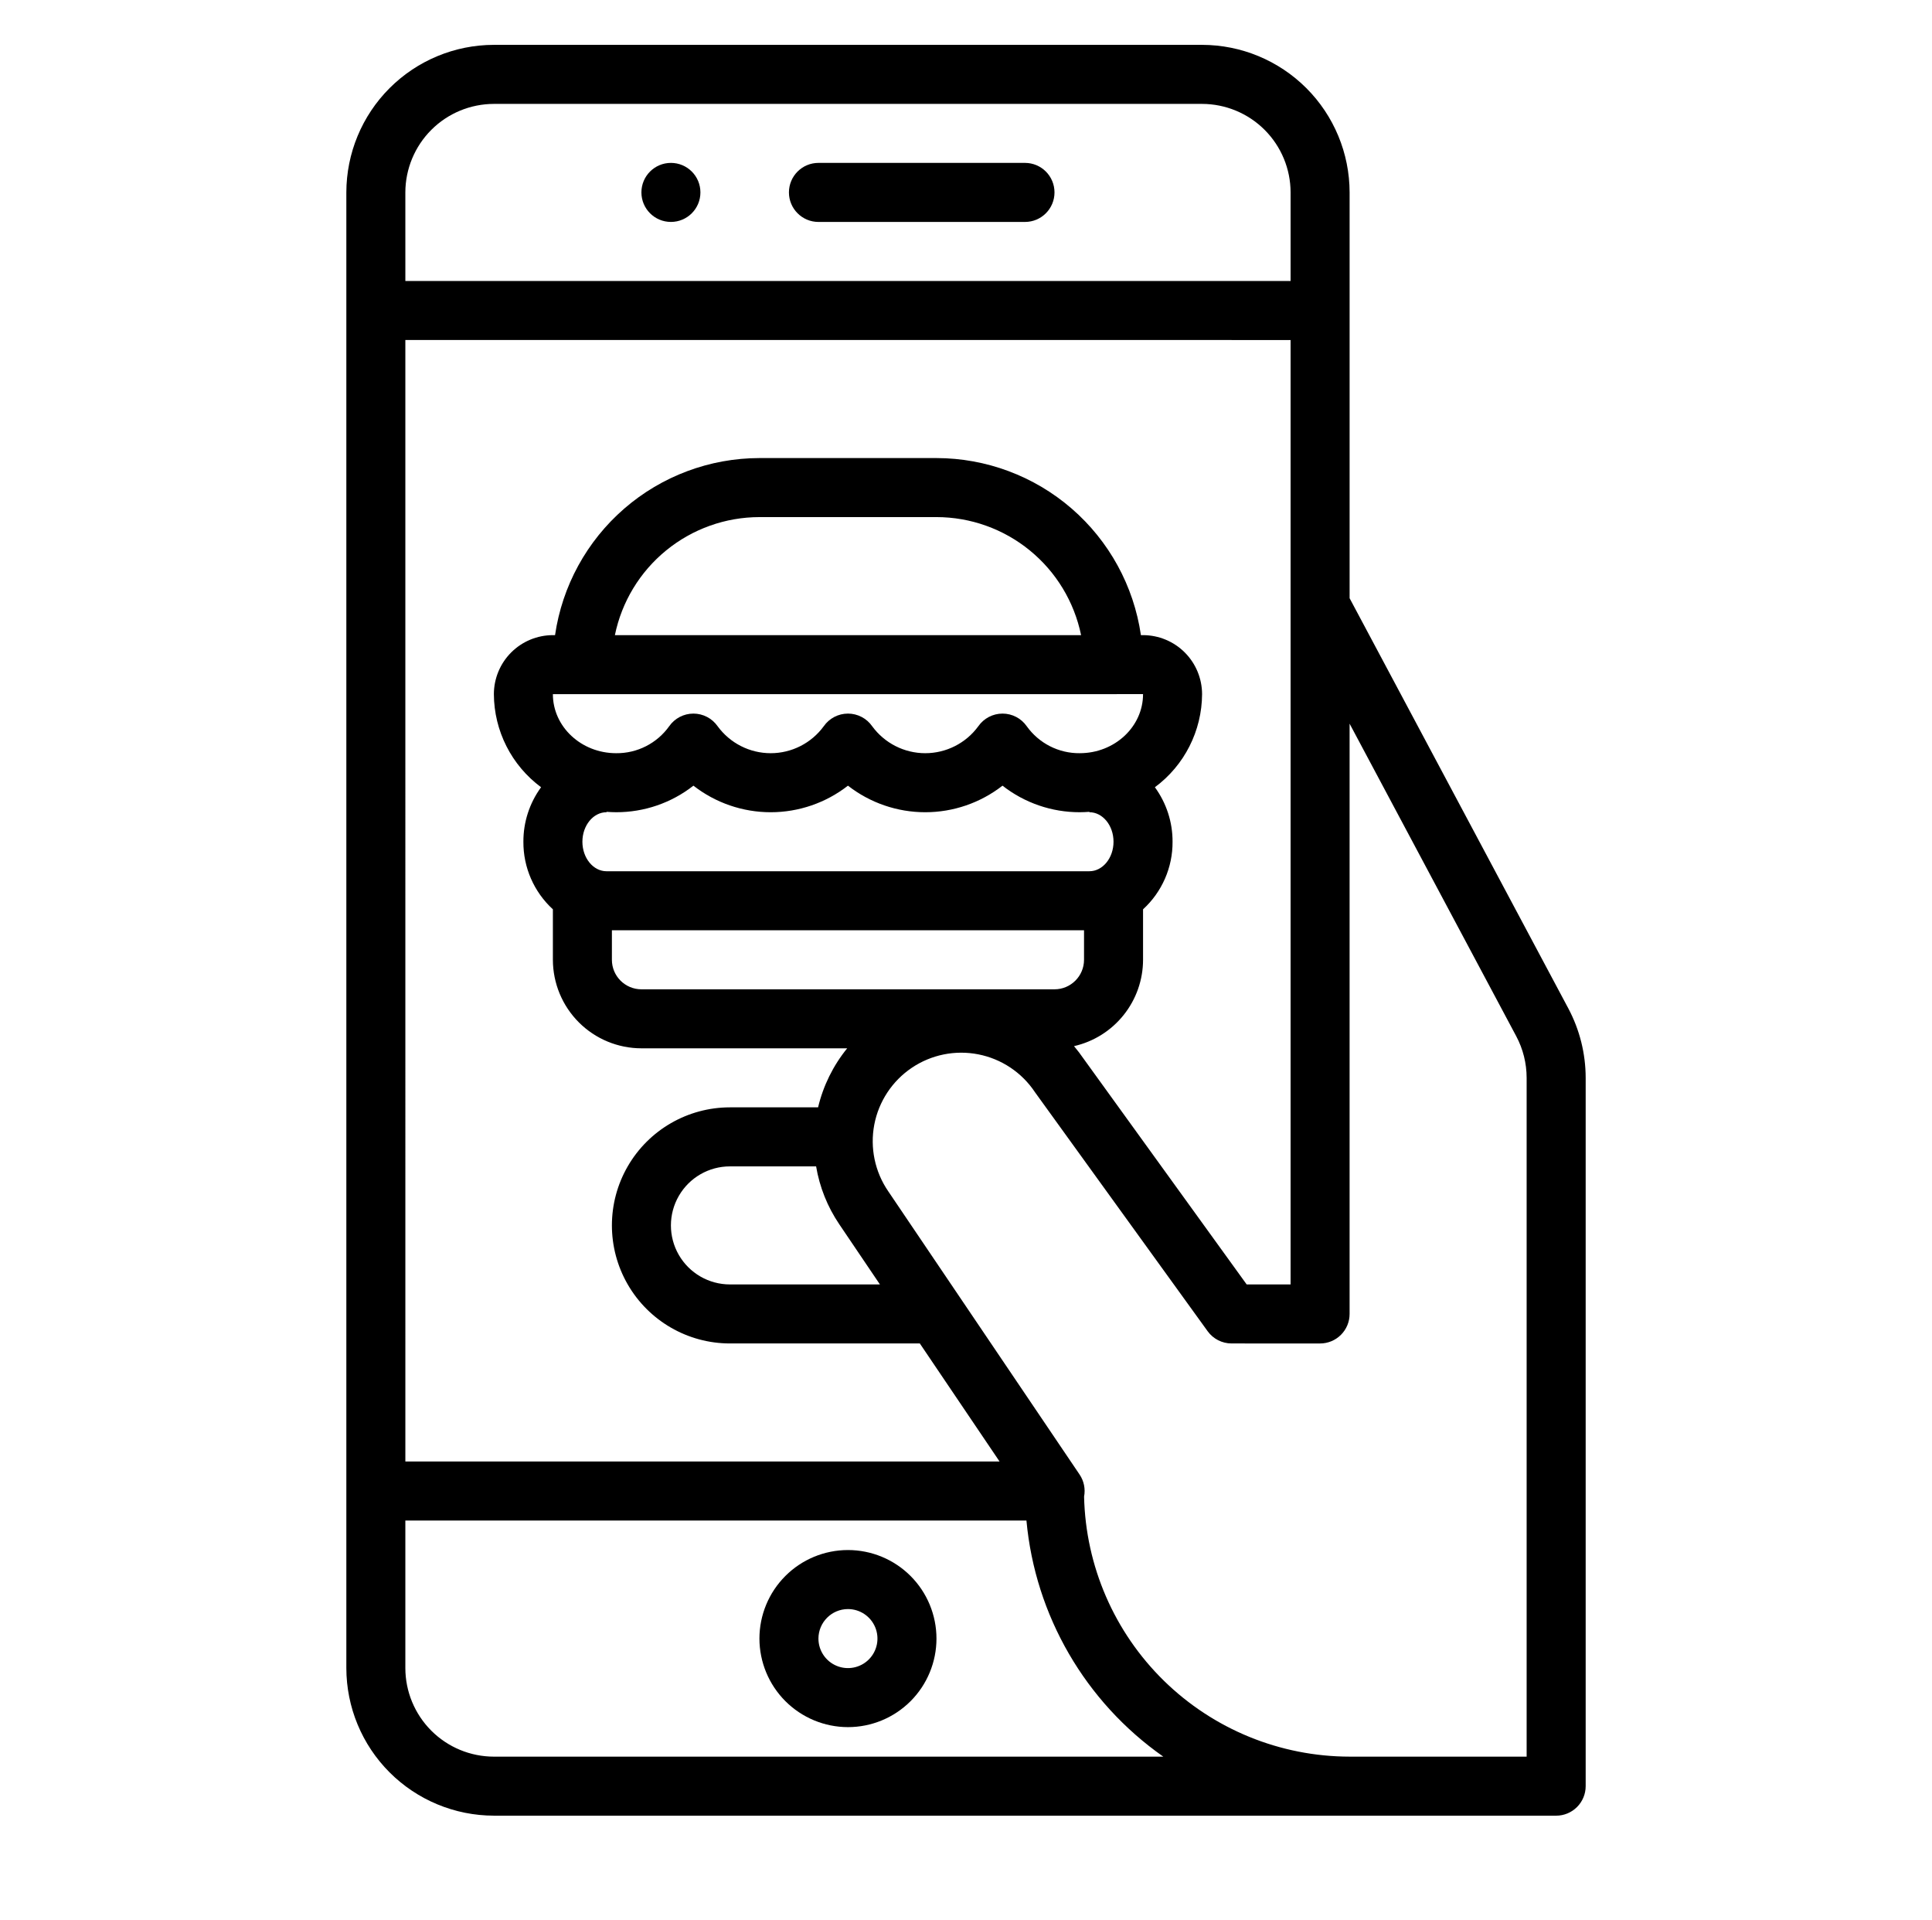
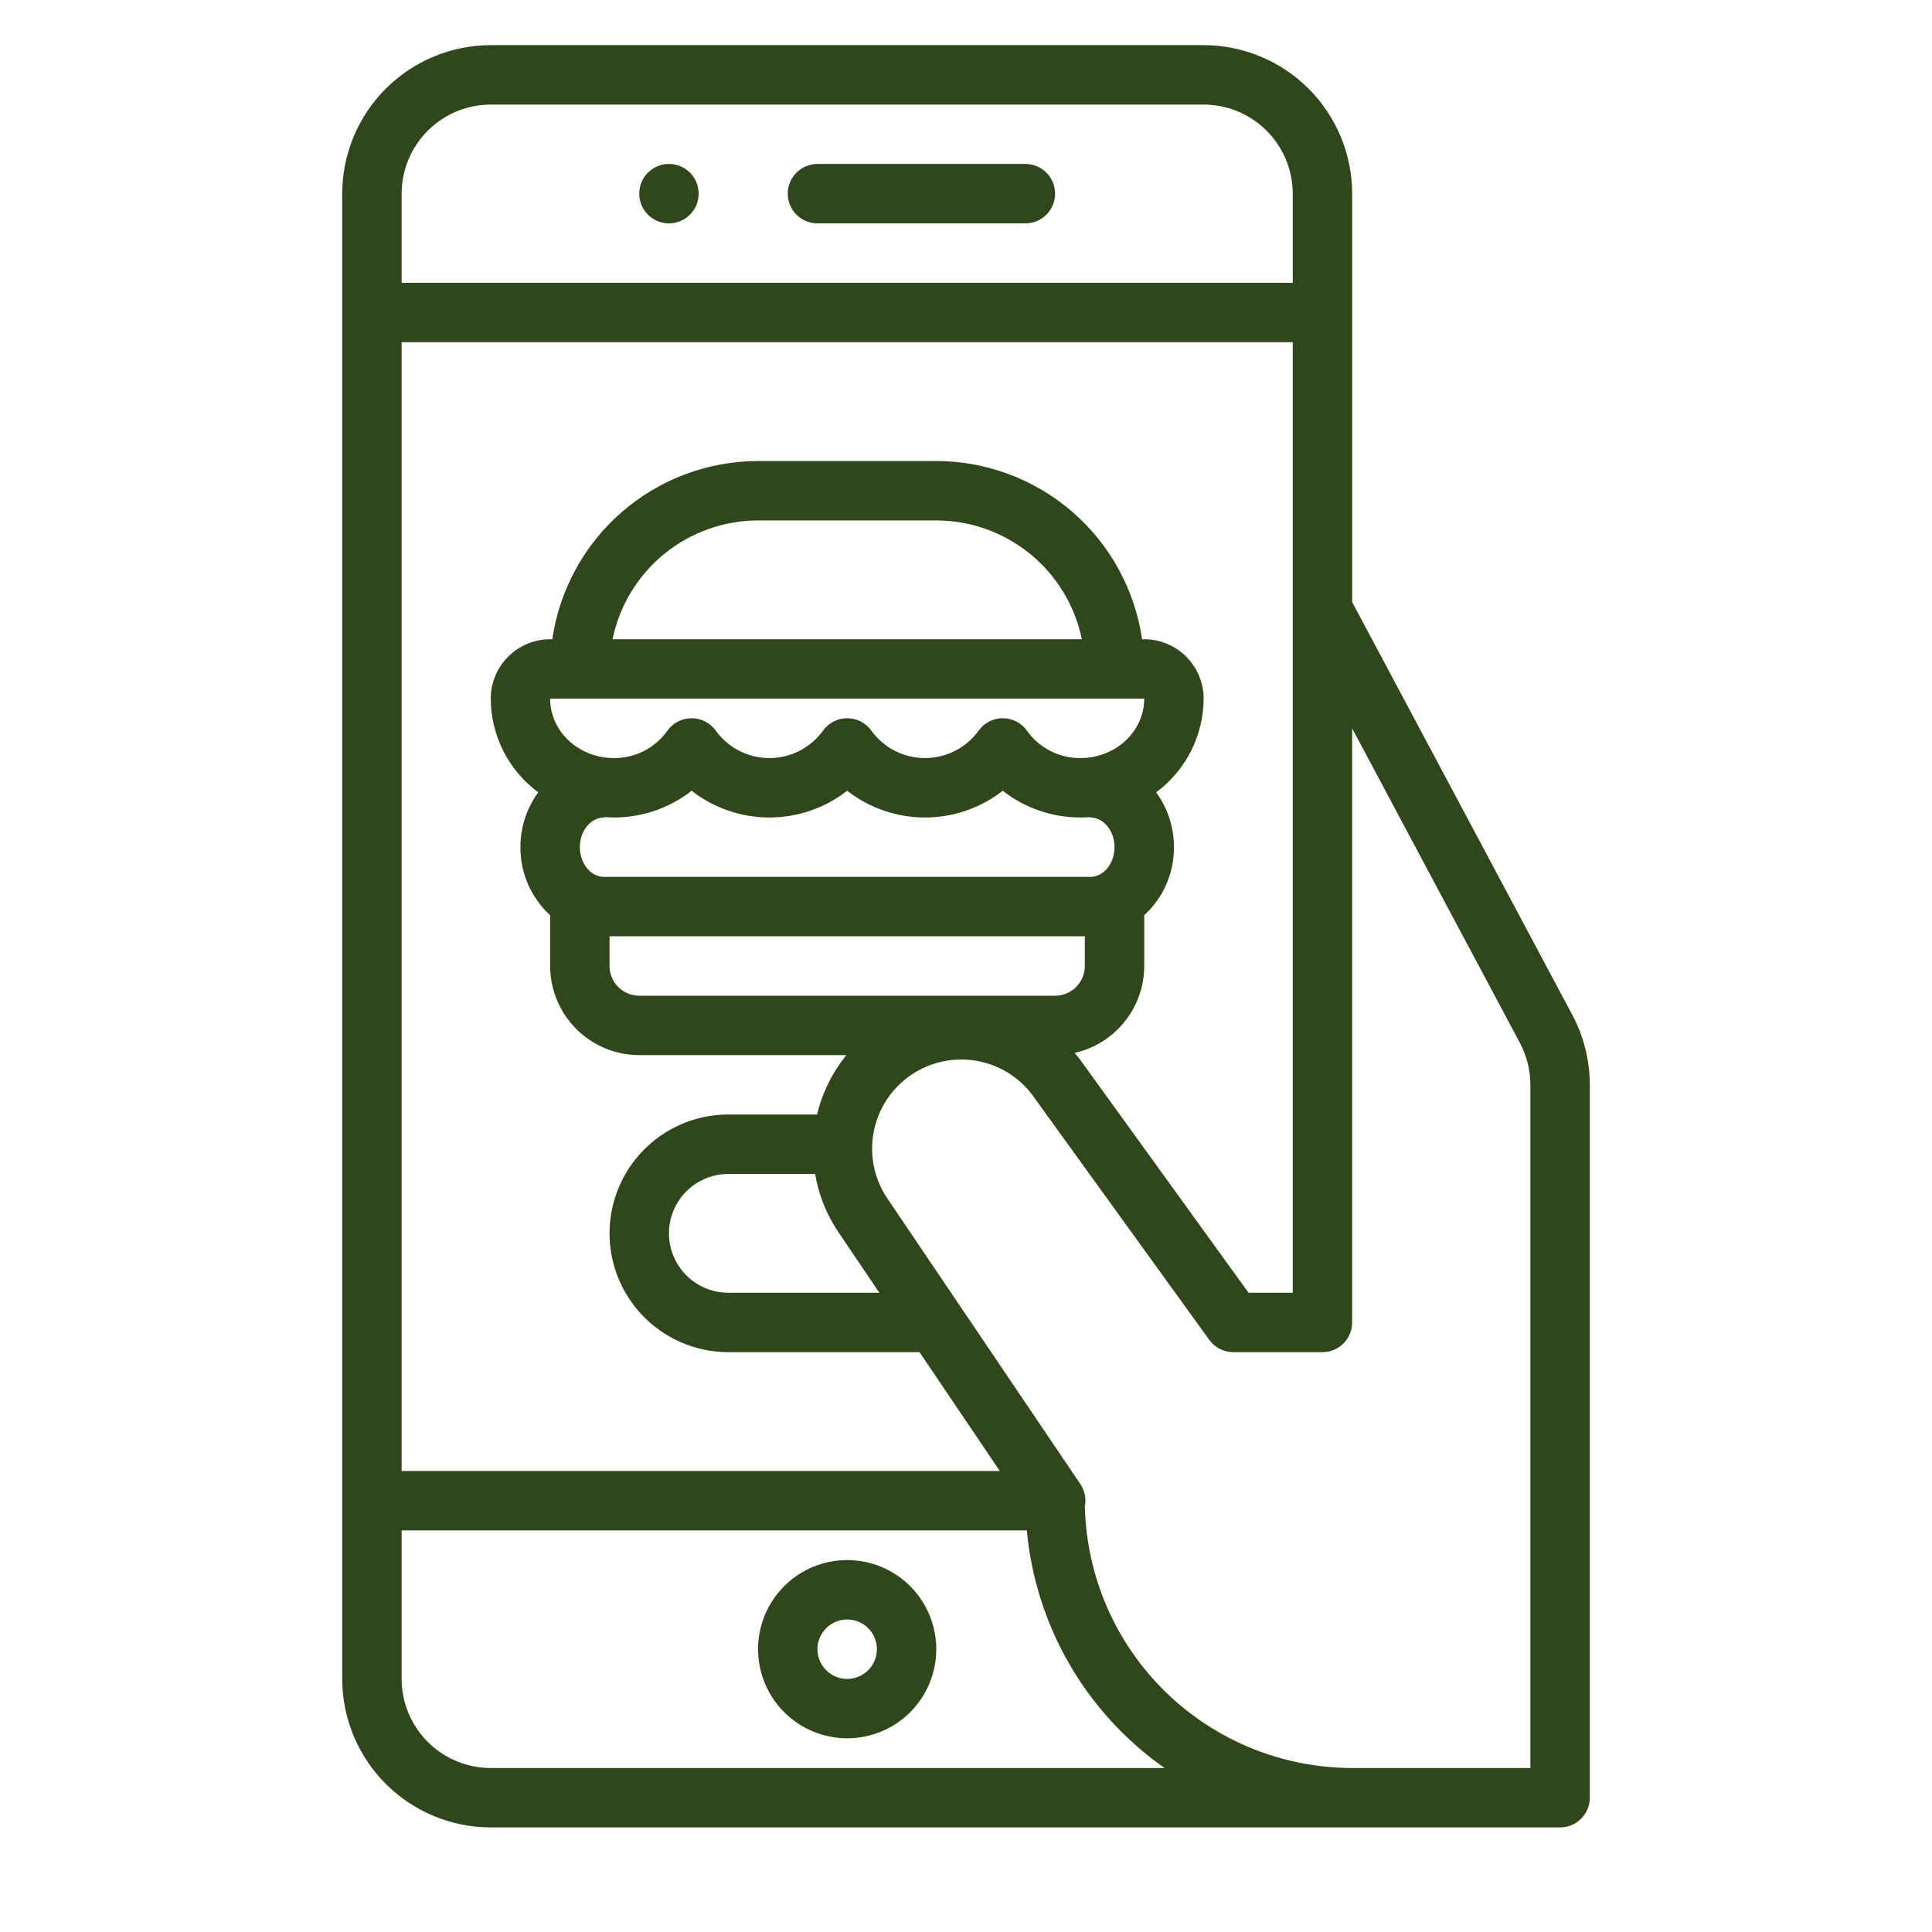
- <svg xmlns="http://www.w3.org/2000/svg" width="151" height="150" viewBox="0 0 151 150" fill="none">
-   <path d="M38.6 141.882H121.625C122.237 141.882 122.823 141.638 123.256 141.205C123.688 140.773 123.932 140.187 123.932 139.575V84.224C123.93 82.331 123.464 80.468 122.575 78.797L105.482 46.747V15.036C105.478 11.979 104.262 9.048 102.1 6.886C99.938 4.725 97.007 3.508 93.951 3.505H38.6C35.542 3.508 32.612 4.725 30.45 6.886C28.288 9.048 27.073 11.979 27.069 15.036V130.348C27.073 133.406 28.288 136.337 30.45 138.499C32.612 140.66 35.543 141.877 38.6 141.88L38.6 141.882ZM103.174 104.982C103.786 104.982 104.373 104.739 104.805 104.306C105.237 103.875 105.481 103.288 105.481 102.675V56.55L118.504 80.97C119.038 81.972 119.317 83.089 119.318 84.226V137.268H105.481C100.053 137.262 94.844 135.132 90.965 131.335C87.088 127.538 84.85 122.374 84.729 116.949C84.845 116.348 84.718 115.726 84.376 115.221L69.416 93.081L69.415 93.08C68.377 91.56 67.988 89.689 68.332 87.881C68.678 86.073 69.73 84.476 71.255 83.446C72.781 82.415 74.653 82.035 76.46 82.389C78.267 82.743 79.858 83.802 80.881 85.333C80.895 85.354 80.91 85.373 80.923 85.393L94.387 104.026H94.386C94.821 104.626 95.516 104.981 96.256 104.981L103.174 104.982ZM68.773 100.369H57.05C55.402 100.369 53.879 99.49 53.055 98.063C52.231 96.636 52.231 94.879 53.055 93.451C53.879 92.023 55.402 91.144 57.05 91.144H63.785C64.057 92.763 64.674 94.304 65.593 95.664L68.773 100.369ZM89.337 54.241V54.244C89.337 56.787 87.12 58.856 84.396 58.856V58.857C82.751 58.875 81.203 58.088 80.247 56.75C79.817 56.131 79.11 55.762 78.356 55.762C77.6 55.762 76.894 56.131 76.463 56.75C75.496 58.074 73.954 58.857 72.315 58.857C70.675 58.857 69.135 58.074 68.167 56.75C67.737 56.131 67.029 55.762 66.275 55.762C65.52 55.762 64.814 56.131 64.382 56.75C63.415 58.074 61.874 58.857 60.235 58.857C58.595 58.857 57.055 58.074 56.088 56.75C55.656 56.131 54.949 55.762 54.195 55.762C53.44 55.762 52.734 56.131 52.302 56.75C51.347 58.088 49.798 58.875 48.155 58.857C45.429 58.857 43.212 56.788 43.212 54.244L89.337 54.241ZM48.058 49.632C48.592 47.029 50.008 44.69 52.067 43.01C54.124 41.33 56.699 40.41 59.357 40.407H73.194C75.851 40.41 78.426 41.329 80.485 43.01C82.544 44.69 83.959 47.029 84.495 49.632H48.058ZM47.407 63.469V63.438C47.654 63.456 47.903 63.469 48.156 63.469H48.155C50.346 63.474 52.473 62.744 54.196 61.394C55.922 62.739 58.047 63.47 60.235 63.47C62.423 63.47 64.549 62.739 66.274 61.394C68 62.739 70.126 63.47 72.314 63.47C74.503 63.47 76.628 62.739 78.353 61.394C80.077 62.744 82.204 63.474 84.394 63.469C84.645 63.469 84.895 63.456 85.143 63.438V63.469C86.183 63.469 87.03 64.503 87.03 65.775C87.03 67.046 86.183 68.081 85.143 68.081L47.406 68.082C46.366 68.082 45.519 67.047 45.519 65.776C45.52 64.504 46.366 63.469 47.406 63.469H47.407ZM47.825 72.694H84.725V75.001C84.723 76.273 83.692 77.306 82.418 77.307H50.13C48.857 77.306 47.825 76.273 47.824 75.001L47.825 72.694ZM31.681 15.037C31.684 13.204 32.414 11.445 33.711 10.148C35.007 8.851 36.766 8.122 38.6 8.119H93.951C95.784 8.122 97.543 8.851 98.84 10.148C100.138 11.445 100.867 13.204 100.869 15.037V21.956H31.682L31.681 15.037ZM31.681 26.568L100.869 26.57V100.368H97.436L84.682 82.718C84.452 82.382 84.205 82.058 83.942 81.748C85.473 81.4 86.841 80.544 87.82 79.317C88.801 78.091 89.336 76.569 89.338 75V71.056C90.819 69.701 91.658 67.782 91.644 65.775C91.65 64.244 91.165 62.753 90.263 61.517C92.57 59.81 93.936 57.115 93.951 54.243C93.949 53.021 93.462 51.848 92.598 50.984C91.733 50.119 90.561 49.633 89.338 49.631H89.171C88.611 45.792 86.69 42.281 83.757 39.74C80.823 37.2 77.074 35.799 73.194 35.794H59.357C55.476 35.799 51.727 37.199 48.794 39.74C45.861 42.281 43.939 45.792 43.381 49.631H43.212C41.99 49.633 40.817 50.119 39.953 50.984C39.088 51.848 38.602 53.021 38.6 54.243C38.614 57.115 39.982 59.81 42.289 61.517C41.385 62.753 40.901 64.244 40.907 65.775C40.894 67.783 41.732 69.701 43.212 71.056V75C43.215 76.834 43.945 78.593 45.242 79.89C46.538 81.187 48.297 81.916 50.131 81.918H66.214C65.118 83.265 64.341 84.842 63.939 86.531H57.051C53.755 86.531 50.709 88.289 49.061 91.143C47.413 93.997 47.413 97.514 49.061 100.368C50.709 103.222 53.755 104.981 57.051 104.981H71.891L78.124 114.206H31.682L31.681 26.568ZM31.681 118.818H80.224C80.906 126.242 84.818 132.99 90.921 137.269H38.6C36.766 137.266 35.007 136.537 33.71 135.24C32.414 133.943 31.683 132.184 31.681 130.35L31.681 118.818Z" fill="black" />
-   <path d="M54.743 15.035C54.743 16.309 53.711 17.342 52.437 17.342C51.163 17.342 50.131 16.309 50.131 15.035C50.131 13.761 51.163 12.729 52.437 12.729C53.711 12.729 54.743 13.761 54.743 15.035Z" fill="black" />
-   <path d="M80.111 12.729H63.967C62.694 12.729 61.661 13.762 61.661 15.036C61.661 16.309 62.694 17.343 63.967 17.343H80.111C81.385 17.343 82.417 16.309 82.417 15.036C82.417 13.762 81.385 12.729 80.111 12.729Z" fill="black" />
-   <path d="M66.274 134.962C68.109 134.962 69.869 134.233 71.167 132.935C72.463 131.637 73.192 129.878 73.192 128.043C73.192 126.208 72.463 124.448 71.167 123.151C69.869 121.853 68.109 121.124 66.274 121.124C64.439 121.124 62.679 121.853 61.382 123.151C60.084 124.448 59.355 126.209 59.355 128.043C59.358 129.877 60.087 131.636 61.384 132.933C62.681 134.229 64.44 134.96 66.274 134.962ZM66.274 125.737C67.207 125.737 68.048 126.299 68.405 127.161C68.761 128.022 68.564 129.014 67.905 129.674C67.245 130.333 66.254 130.531 65.391 130.174C64.529 129.817 63.967 128.976 63.967 128.043C63.97 126.77 65.001 125.738 66.274 125.737Z" fill="black" />
+ <svg xmlns="http://www.w3.org/2000/svg" width="125" height="125" viewBox="0 0 125 125" fill="none">
+   <path d="M31.75 118.235H100.938C101.448 118.235 101.936 118.032 102.296 117.671C102.657 117.311 102.86 116.822 102.86 116.312V70.187C102.858 68.609 102.47 67.057 101.729 65.665L87.485 38.956V12.53C87.482 9.982 86.468 7.54 84.667 5.739C82.865 3.937 80.423 2.924 77.876 2.921H31.75C29.202 2.924 26.76 3.937 24.958 5.739C23.157 7.54 22.144 9.983 22.141 12.53V108.624C22.144 111.172 23.157 113.614 24.958 115.416C26.76 117.217 29.202 118.231 31.75 118.234L31.75 118.235ZM85.561 87.485C86.072 87.485 86.561 87.282 86.921 86.922C87.281 86.562 87.484 86.073 87.484 85.563V47.125L98.337 67.475C98.781 68.31 99.014 69.241 99.015 70.188V114.39H87.484C82.961 114.385 78.62 112.61 75.388 109.446C72.157 106.281 70.291 101.979 70.191 97.457C70.288 96.957 70.182 96.439 69.897 96.017L57.43 77.567L57.429 77.567C56.564 76.3 56.24 74.741 56.527 73.234C56.815 71.727 57.692 70.397 58.963 69.538C60.234 68.679 61.794 68.363 63.3 68.657C64.806 68.953 66.132 69.835 66.984 71.111C66.996 71.128 67.008 71.144 67.02 71.161L78.24 86.689H78.239C78.601 87.188 79.18 87.484 79.797 87.484L85.561 87.485ZM56.895 83.641H47.125C45.752 83.641 44.482 82.909 43.796 81.719C43.109 80.53 43.109 79.065 43.796 77.876C44.482 76.686 45.752 75.954 47.125 75.954H52.737C52.964 77.302 53.478 78.587 54.244 79.72L56.895 83.641ZM74.031 45.201V45.203C74.031 47.322 72.184 49.046 69.913 49.046V49.047C68.543 49.062 67.252 48.406 66.456 47.292C66.097 46.776 65.508 46.469 64.88 46.469C64.25 46.469 63.662 46.776 63.302 47.292C62.496 48.395 61.212 49.047 59.846 49.047C58.48 49.047 57.196 48.395 56.389 47.292C56.031 46.776 55.441 46.469 54.813 46.469C54.183 46.469 53.595 46.776 53.235 47.292C52.429 48.395 51.145 49.047 49.779 49.047C48.413 49.047 47.129 48.395 46.323 47.292C45.964 46.776 45.374 46.469 44.746 46.469C44.117 46.469 43.528 46.776 43.169 47.292C42.372 48.406 41.082 49.062 39.712 49.047C37.441 49.047 35.594 47.323 35.594 45.203L74.031 45.201ZM39.632 41.36C40.077 39.191 41.257 37.242 42.972 35.842C44.687 34.442 46.833 33.675 49.047 33.672H60.578C62.793 33.675 64.938 34.441 66.654 35.842C68.37 37.242 69.549 39.191 69.996 41.36H39.632ZM39.089 52.891V52.865C39.295 52.88 39.503 52.891 39.714 52.891H39.713C41.538 52.895 43.311 52.287 44.747 51.162C46.185 52.282 47.956 52.892 49.78 52.892C51.603 52.892 53.374 52.282 54.812 51.162C56.25 52.282 58.022 52.892 59.846 52.892C61.669 52.892 63.44 52.282 64.878 51.162C66.314 52.287 68.087 52.895 69.911 52.891C70.121 52.891 70.329 52.88 70.536 52.865V52.891C71.403 52.891 72.109 53.753 72.109 54.812C72.109 55.872 71.403 56.734 70.536 56.734L39.088 56.735C38.221 56.735 37.516 55.873 37.516 54.813C37.517 53.754 38.221 52.891 39.088 52.891H39.089ZM39.438 60.578H70.188V62.501C70.186 63.561 69.326 64.421 68.265 64.422H41.358C40.298 64.421 39.438 63.561 39.437 62.501L39.438 60.578ZM25.985 12.531C25.986 11.004 26.595 9.538 27.675 8.457C28.756 7.376 30.222 6.768 31.75 6.766H77.876C79.404 6.768 80.87 7.376 81.95 8.457C83.032 9.538 83.639 11.003 83.641 12.531V18.297H25.985L25.985 12.531ZM25.985 22.14L83.641 22.141V83.64H80.78L70.152 68.932C69.96 68.651 69.754 68.382 69.535 68.123C70.811 67.833 71.951 67.12 72.767 66.097C73.584 65.076 74.03 63.808 74.032 62.5V59.213C75.266 58.084 75.965 56.486 75.953 54.813C75.958 53.537 75.555 52.294 74.802 51.264C76.725 49.841 77.864 47.596 77.876 45.203C77.874 44.184 77.469 43.207 76.749 42.487C76.028 41.766 75.051 41.36 74.032 41.359H73.892C73.426 38.16 71.825 35.234 69.381 33.117C66.936 31 63.812 29.832 60.578 29.828H49.047C45.813 29.832 42.689 31 40.245 33.117C37.801 35.234 36.2 38.16 35.734 41.359H35.594C34.575 41.36 33.598 41.766 32.878 42.487C32.157 43.207 31.751 44.184 31.75 45.203C31.762 47.596 32.901 49.841 34.824 51.264C34.071 52.294 33.667 53.537 33.672 54.813C33.662 56.486 34.36 58.084 35.594 59.213V62.5C35.596 64.028 36.204 65.494 37.285 66.575C38.365 67.656 39.831 68.263 41.36 68.265H54.762C53.848 69.388 53.2 70.702 52.866 72.109H47.126C44.379 72.109 41.841 73.574 40.468 75.953C39.095 78.331 39.095 81.262 40.468 83.64C41.841 86.019 44.379 87.484 47.126 87.484H59.493L64.686 95.172H25.985L25.985 22.14ZM25.985 99.015H66.436C67.005 105.202 70.265 110.825 75.351 114.391H31.75C30.221 114.389 28.756 113.781 27.675 112.7C26.595 111.619 25.986 110.153 25.984 108.625L25.985 99.015Z" fill="#2F471B" />
+   <path d="M45.203 12.529C45.203 13.591 44.342 14.452 43.281 14.452C42.219 14.452 41.359 13.591 41.359 12.529C41.359 11.468 42.219 10.608 43.281 10.608C44.342 10.608 45.203 11.468 45.203 12.529Z" fill="#2F471B" />
+   <path d="M66.343 10.608H52.889C51.828 10.608 50.968 11.468 50.968 12.53C50.968 13.591 51.828 14.452 52.889 14.452H66.343C67.404 14.452 68.264 13.591 68.264 12.53C68.264 11.468 67.404 10.608 66.343 10.608Z" fill="#2F471B" />
+   <path d="M54.812 112.468C56.341 112.468 57.808 111.861 58.889 110.779C59.969 109.698 60.577 108.232 60.577 106.702C60.577 105.174 59.969 103.707 58.889 102.625C57.807 101.544 56.341 100.937 54.812 100.937C53.282 100.937 51.816 101.544 50.735 102.625C49.654 103.707 49.046 105.174 49.046 106.702C49.048 108.231 49.656 109.697 50.737 110.777C51.818 111.858 53.283 112.466 54.812 112.468ZM54.812 104.781C55.589 104.781 56.29 105.249 56.588 105.967C56.884 106.685 56.72 107.512 56.171 108.061C55.621 108.611 54.795 108.776 54.076 108.478C53.358 108.181 52.889 107.48 52.889 106.702C52.891 105.642 53.751 104.782 54.812 104.781Z" fill="#2F471B" />
</svg>
